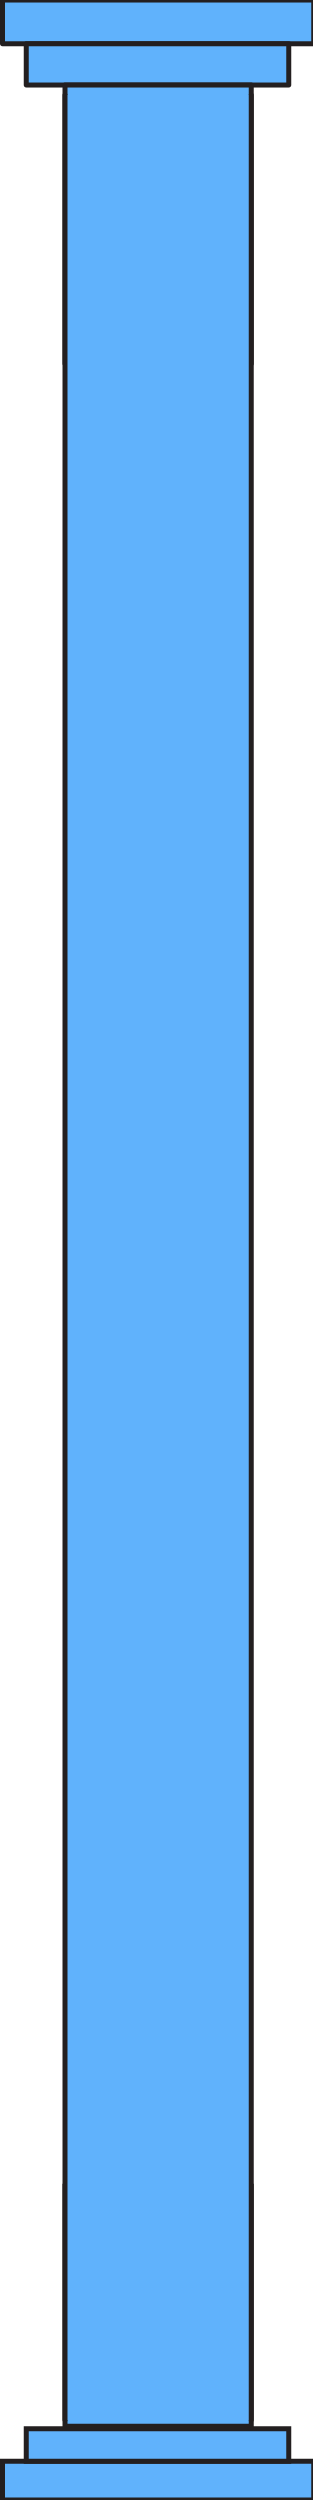
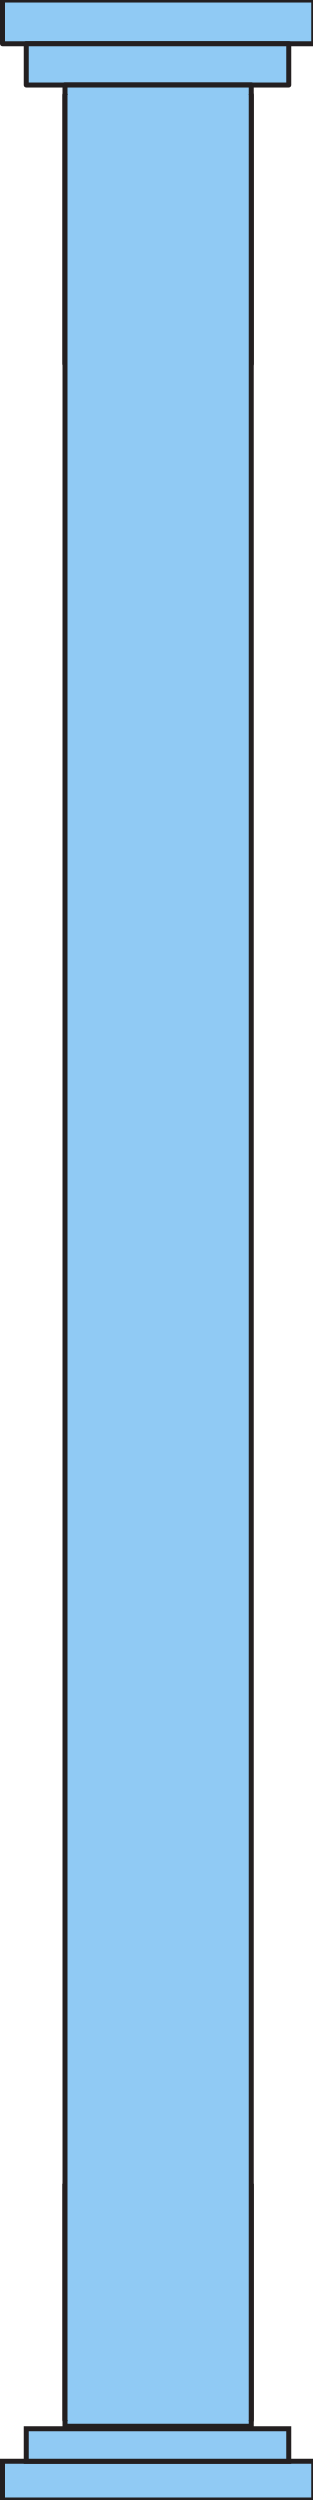
<svg xmlns="http://www.w3.org/2000/svg" version="1.1" id="Layer_1" x="0px" y="0px" viewBox="0 -88 25 200" style="enable-background:new 0 -88 25 200;" xml:space="preserve">
  <style type="text/css">
- 	.st0{fill:#60B2FC;stroke:#231F20;stroke-width:0.4;stroke-linecap:round;stroke-linejoin:round;stroke-miterlimit:10;}
+ 	.st0{fill:#90CAF4;stroke:#231F20;stroke-width:0.4;stroke-linecap:round;stroke-linejoin:round;stroke-miterlimit:10;}
	.st1{fill:none;stroke:#231F20;stroke-width:0.4;stroke-linecap:round;stroke-linejoin:round;stroke-miterlimit:10;}
- 	.st2{fill:#60B2FC;stroke:#231F20;stroke-width:0.4;stroke-miterlimit:10;}
+ 	.st2{fill:#90CAF4;stroke:#231F20;stroke-width:0.4;stroke-miterlimit:10;}
	.st3{fill:none;stroke:#231F20;stroke-width:0.4;stroke-miterlimit:10;}
- 	.st4{fill:#60B2FC;}
+ 	.st4{fill:#90CAF4;}
</style>
  <g id="XMLID_45_">
    <rect id="XMLID_20_" x="0.2" y="-88" class="st0" width="24.9" height="3.5" />
    <rect id="XMLID_19_" x="2.1" y="-84.5" class="st0" width="21" height="3.3" />
    <polyline id="XMLID_17_" class="st0" points="5.2,-58.9 5.2,-81.2 20.1,-81.2 20.1,-58.9  " />
    <g id="XMLID_46_">
      <g id="XMLID_47_">
        <line id="XMLID_16_" class="st1" x1="9.4" y1="-79" x2="9.4" y2="-58.9" />
        <line id="XMLID_15_" class="st1" x1="7.5" y1="-58.9" x2="7.5" y2="-79" />
        <line id="XMLID_14_" class="st1" x1="13.6" y1="-79" x2="13.6" y2="-58.9" />
        <line id="XMLID_13_" class="st1" x1="11.7" y1="-58.9" x2="11.7" y2="-79" />
        <line id="XMLID_12_" class="st1" x1="17.8" y1="-79" x2="17.8" y2="-58.9" />
        <line id="XMLID_11_" class="st1" x1="15.9" y1="-58.9" x2="15.9" y2="-79" />
      </g>
    </g>
  </g>
  <g id="XMLID_31_">
    <g id="XMLID_40_">
      <rect id="XMLID_10_" x="0.2" y="108.9" class="st2" width="24.9" height="3.1" />
      <rect id="XMLID_9_" x="2.1" y="106.3" class="st2" width="21" height="2.6" />
      <polyline id="XMLID_7_" class="st2" points="5.2,86.7 5.2,106.1 20.1,106.1 20.1,86.7   " />
    </g>
    <g id="XMLID_32_">
      <g id="XMLID_33_">
        <line id="XMLID_6_" class="st3" x1="9.4" y1="103.1" x2="9.4" y2="86.7" />
        <line id="XMLID_5_" class="st3" x1="7.5" y1="86.7" x2="7.5" y2="103.1" />
        <line id="XMLID_4_" class="st3" x1="13.6" y1="103.1" x2="13.6" y2="86.7" />
        <line id="XMLID_3_" class="st3" x1="11.7" y1="86.7" x2="11.7" y2="103.1" />
        <line id="XMLID_2_" class="st3" x1="17.8" y1="103.1" x2="17.8" y2="86.7" />
        <line id="XMLID_1_" class="st3" x1="15.9" y1="86.7" x2="15.9" y2="103.1" />
      </g>
    </g>
  </g>
  <g id="XMLID_59_">
    <g id="XMLID_68_">
      <rect id="XMLID_29_" x="5.2" y="-80.4" class="st4" width="14.9" height="186" />
      <g id="XMLID_69_">
        <line id="XMLID_28_" class="st1" x1="20.1" y1="-80.4" x2="20.1" y2="105.6" />
        <line id="XMLID_27_" class="st1" x1="5.2" y1="105.6" x2="5.2" y2="-80.4" />
      </g>
    </g>
  </g>
</svg>
